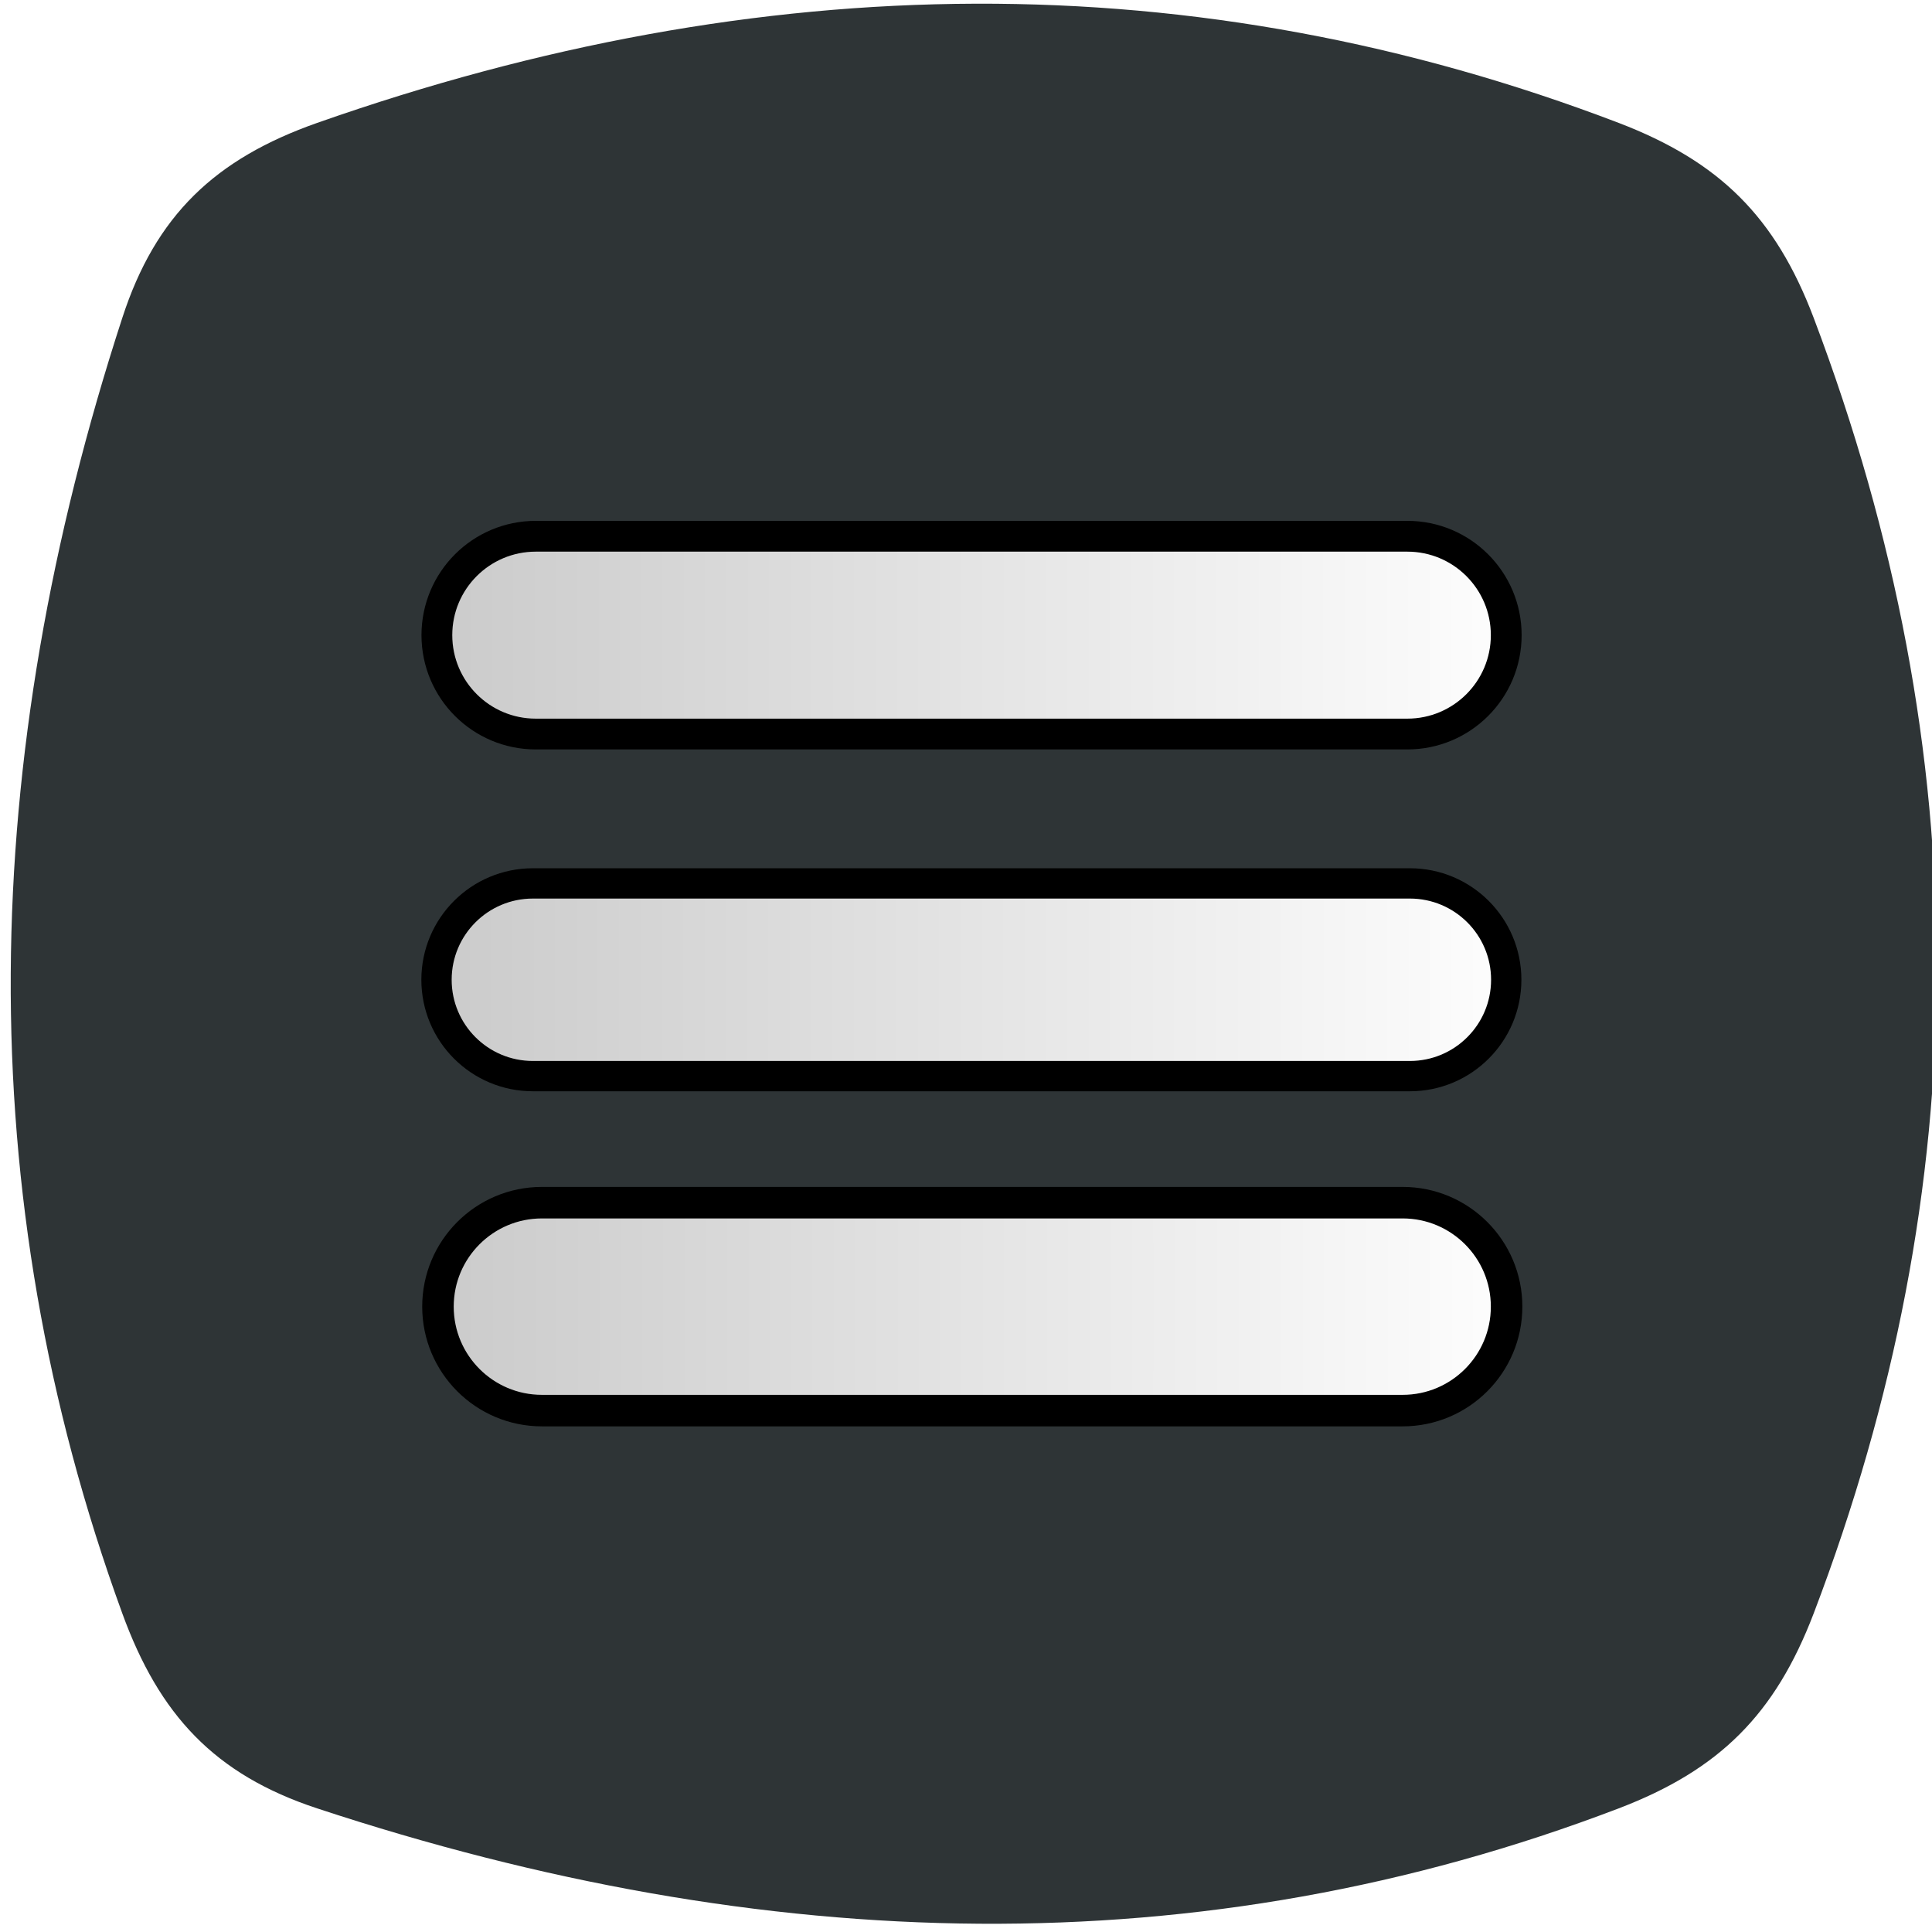
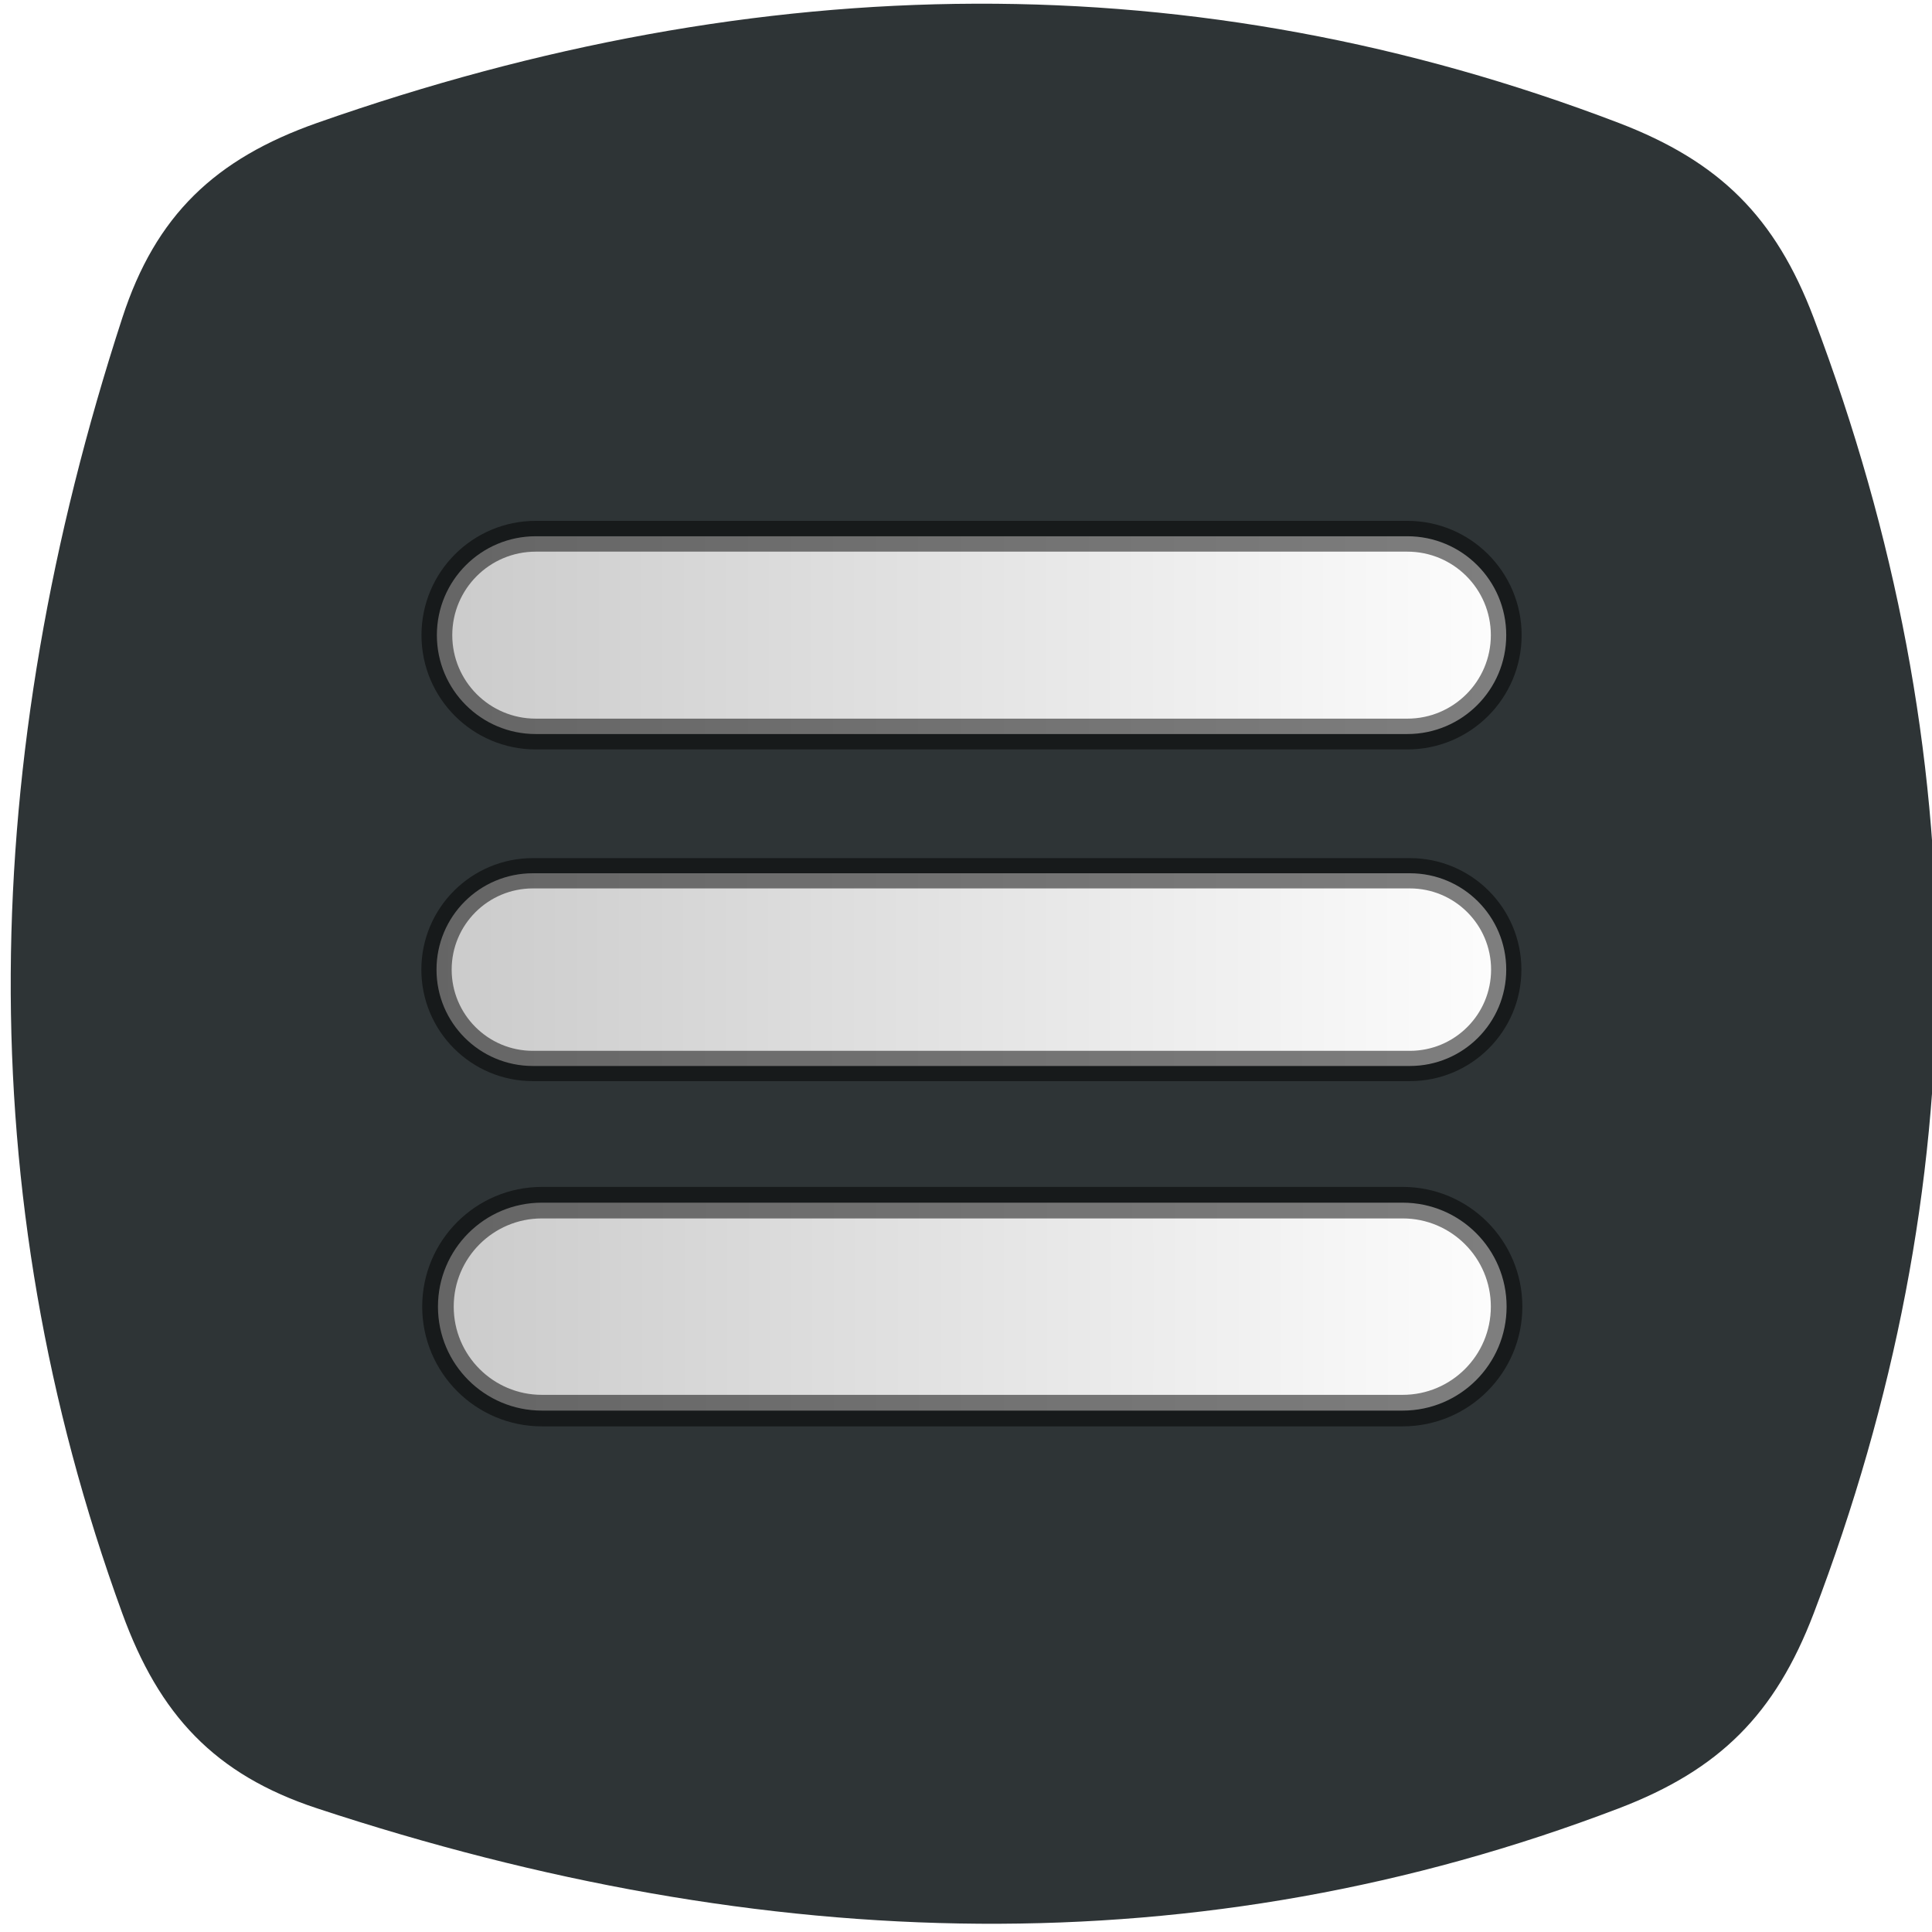
<svg xmlns="http://www.w3.org/2000/svg" xmlns:xlink="http://www.w3.org/1999/xlink" width="16" height="16">
  <defs>
-     <linearGradient xlink:href="#d" id="e" x1=".99" y1="3.06" x2="15.01" y2="3.06" gradientUnits="userSpaceOnUse" gradientTransform="matrix(.6802 0 0 .53376 2.604 3.627)" />
-     <linearGradient id="d">
+     <linearGradient xlink:href="#a" id="b" x1=".99" y1="3.06" x2="15.01" y2="3.06" gradientUnits="userSpaceOnUse" gradientTransform="matrix(.6802 0 0 .53376 2.604 3.627)" />
+     <linearGradient id="a">
      <stop offset="0" stop-color="#c9c9c9" />
      <stop offset="1" stop-color="#fff" />
    </linearGradient>
-     <linearGradient xlink:href="#d" id="f" gradientUnits="userSpaceOnUse" gradientTransform="matrix(.68045 0 0 .52013 2.6 6.522)" x1=".99" y1="3.06" x2="15.01" y2="3.06" />
-     <linearGradient xlink:href="#d" id="g" gradientUnits="userSpaceOnUse" gradientTransform="matrix(.67971 0 0 .56105 2.614 9.104)" x1=".99" y1="3.06" x2="15.01" y2="3.06" />
+     <linearGradient xlink:href="#a" id="c" gradientUnits="userSpaceOnUse" gradientTransform="matrix(.68045 0 0 .52013 2.6 6.438)" x1=".99" y1="3.06" x2="15.01" y2="3.06" />
+     <linearGradient xlink:href="#a" id="g" gradientUnits="userSpaceOnUse" gradientTransform="matrix(.67971 0 0 .56105 2.614 9.104)" x1=".99" y1="3.06" x2="15.01" y2="3.06" />
  </defs>
  <path style="marker:none" d="M2.626 1.018c3.677-1.293 7.273-1.34 10.78 0 .835.32 1.297.778 1.614 1.614 1.37 3.62 1.348 7.195 0 10.73-.319.835-.779 1.295-1.614 1.614-3.461 1.322-7.064 1.226-10.78 0-.849-.28-1.307-.774-1.613-1.614-1.272-3.489-1.192-7.071 0-10.73.276-.85.77-1.317 1.613-1.614" color="#000" fill="#2e3436" overflow="visible" />
-   <rect width="8.856" height="1.638" x="3.618" y="4.441" ry=".819" fill="url(#e)" fill-rule="evenodd" stroke="#000" stroke-width=".255" stroke-linecap="round" stroke-linejoin="round" />
-   <rect width="8.859" height="1.596" x="3.615" y="7.316" ry=".798" fill="url(#f)" fill-rule="evenodd" stroke="#000" stroke-width=".251" stroke-linecap="round" stroke-linejoin="round" />
-   <rect width="8.85" height="1.722" x="3.627" y="9.96" ry=".861" fill="url(#g)" fill-rule="evenodd" stroke="#000" stroke-width=".261" stroke-linecap="round" stroke-linejoin="round" />
+   <rect width="8.856" height="1.638" x="3.618" y="4.441" ry=".819" fill="url(#b)" fill-rule="evenodd" stroke="#000" stroke-width=".255" stroke-linecap="round" stroke-linejoin="round" stroke-opacity=".5" />
+   <rect width="8.859" height="1.596" x="3.615" y="7.232" ry=".798" fill="url(#c)" fill-rule="evenodd" stroke="#000" stroke-width=".251" stroke-linecap="round" stroke-linejoin="round" stroke-opacity=".5" />
+   <rect width="8.85" height="1.722" x="3.627" y="9.96" ry=".861" fill="url(#g)" fill-rule="evenodd" stroke="#000" stroke-width=".261" stroke-linecap="round" stroke-linejoin="round" stroke-opacity=".5" />
</svg>
